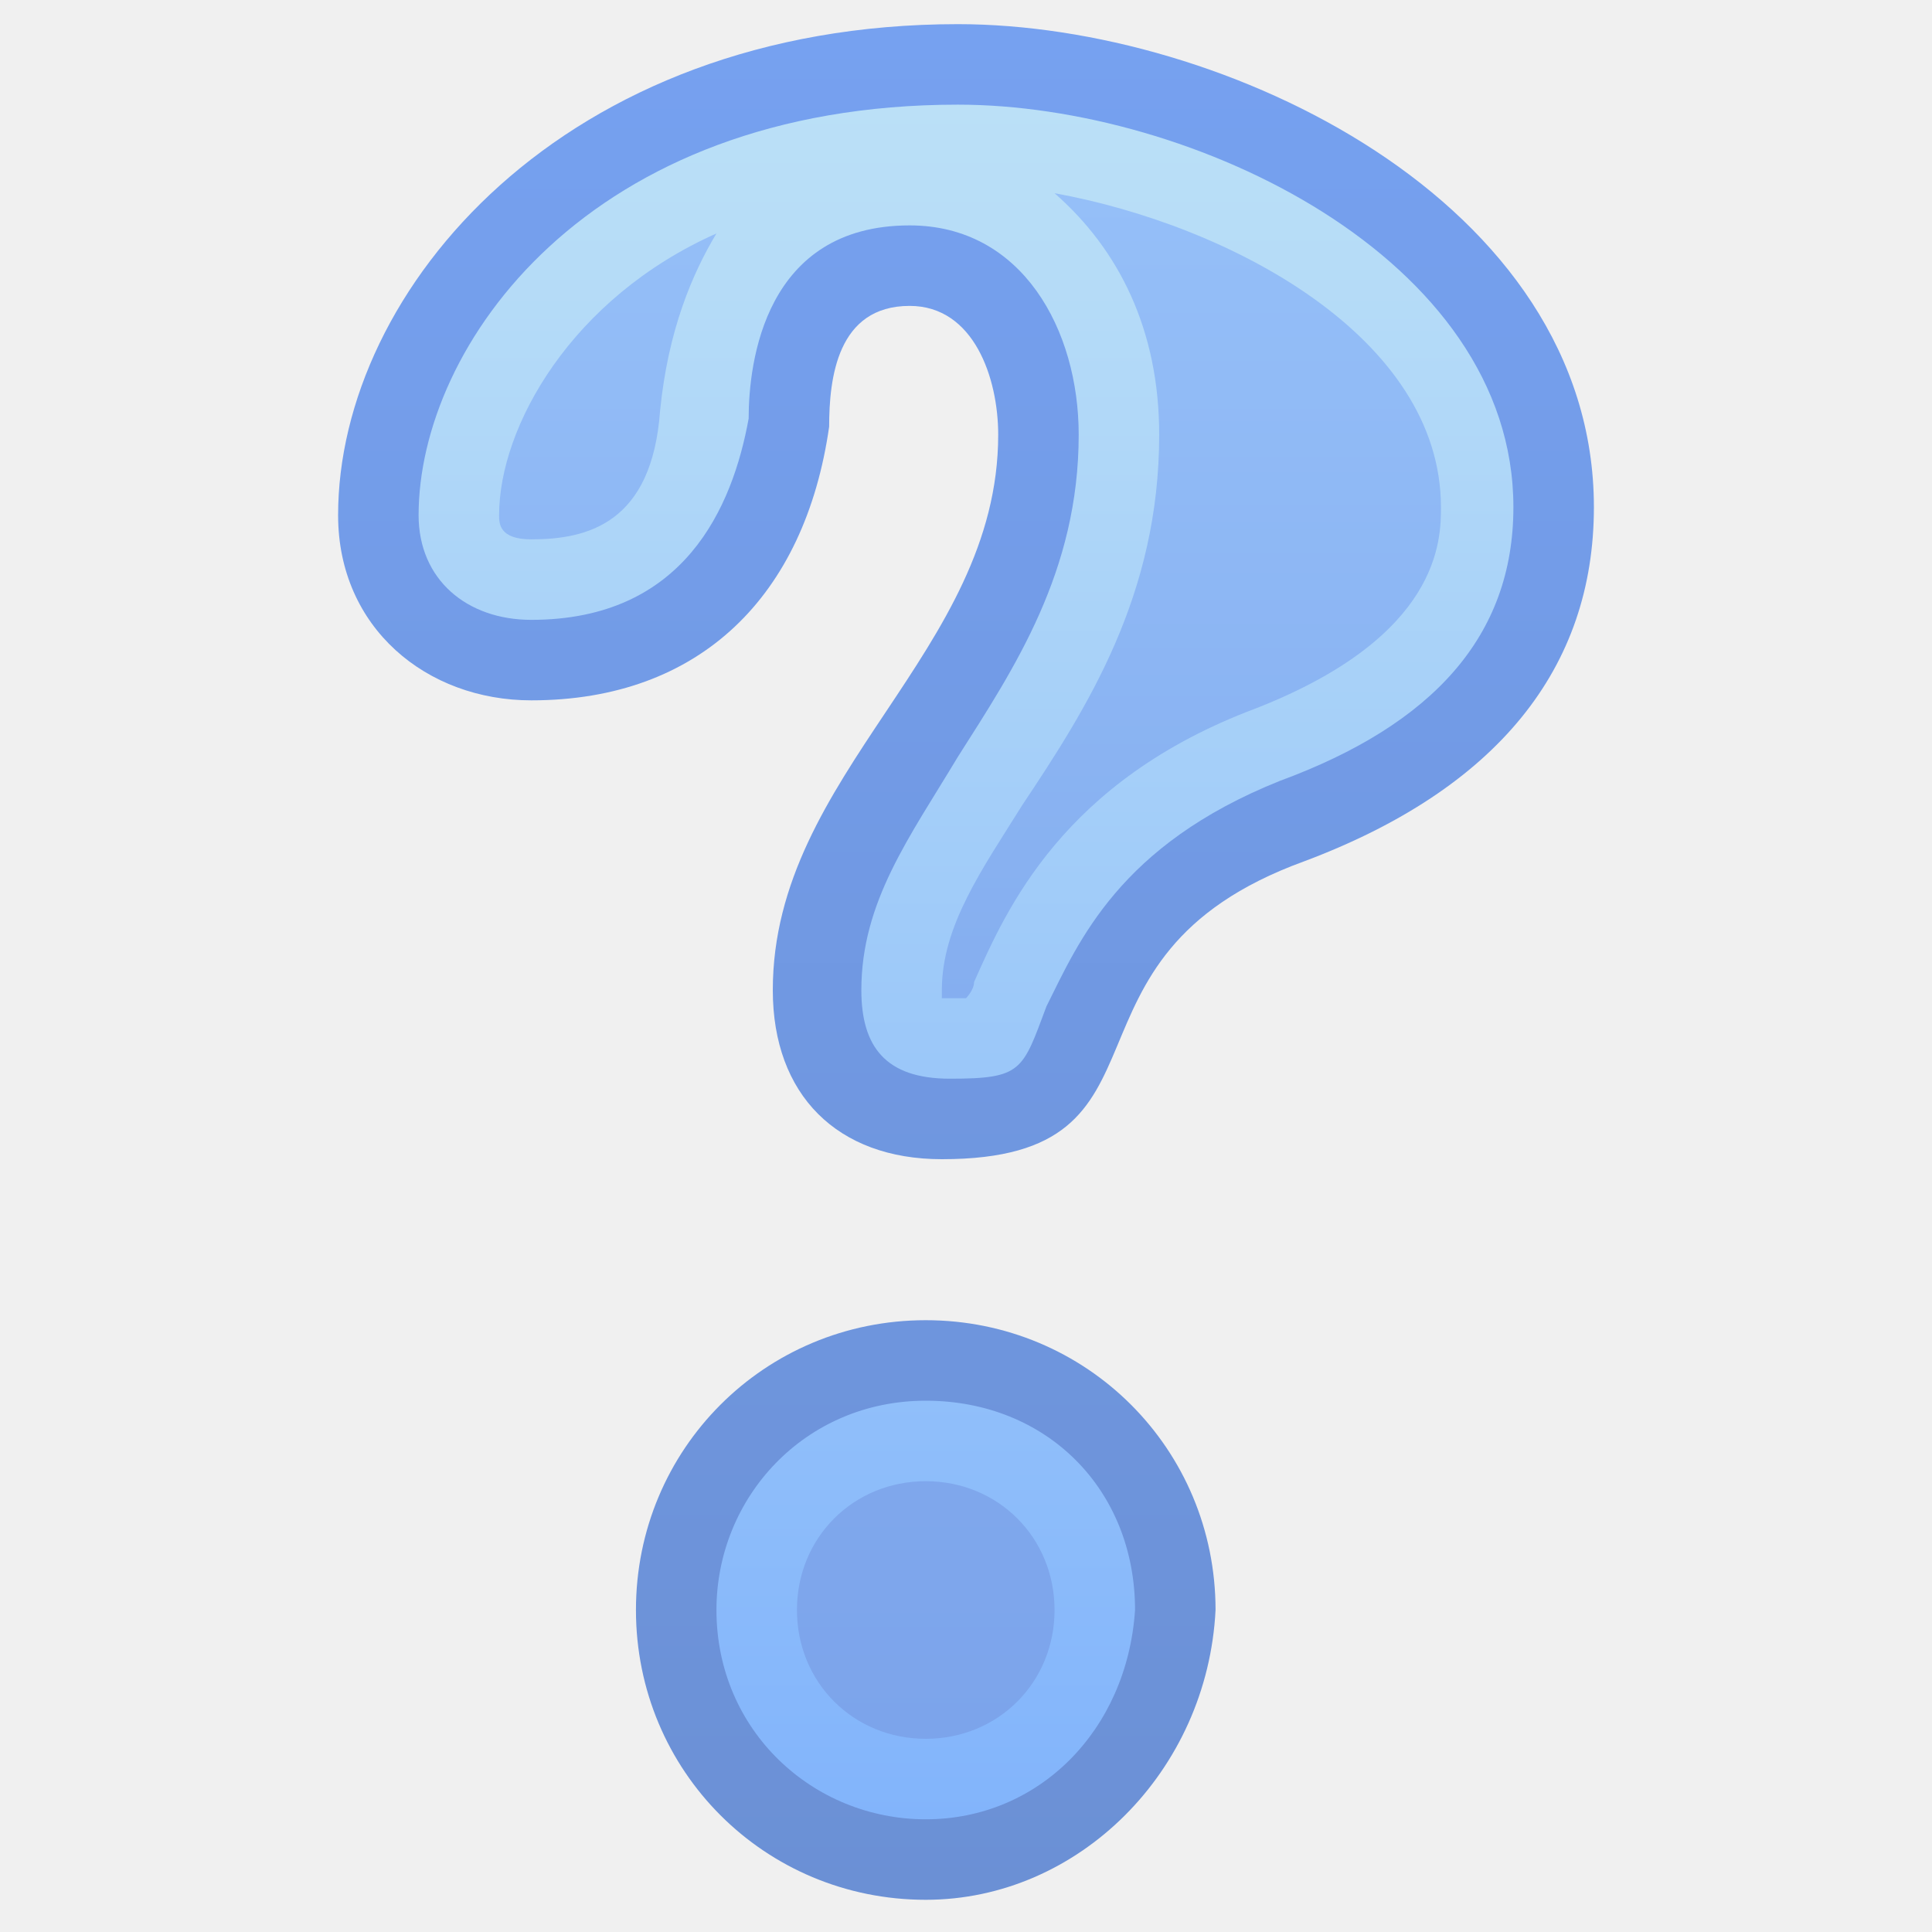
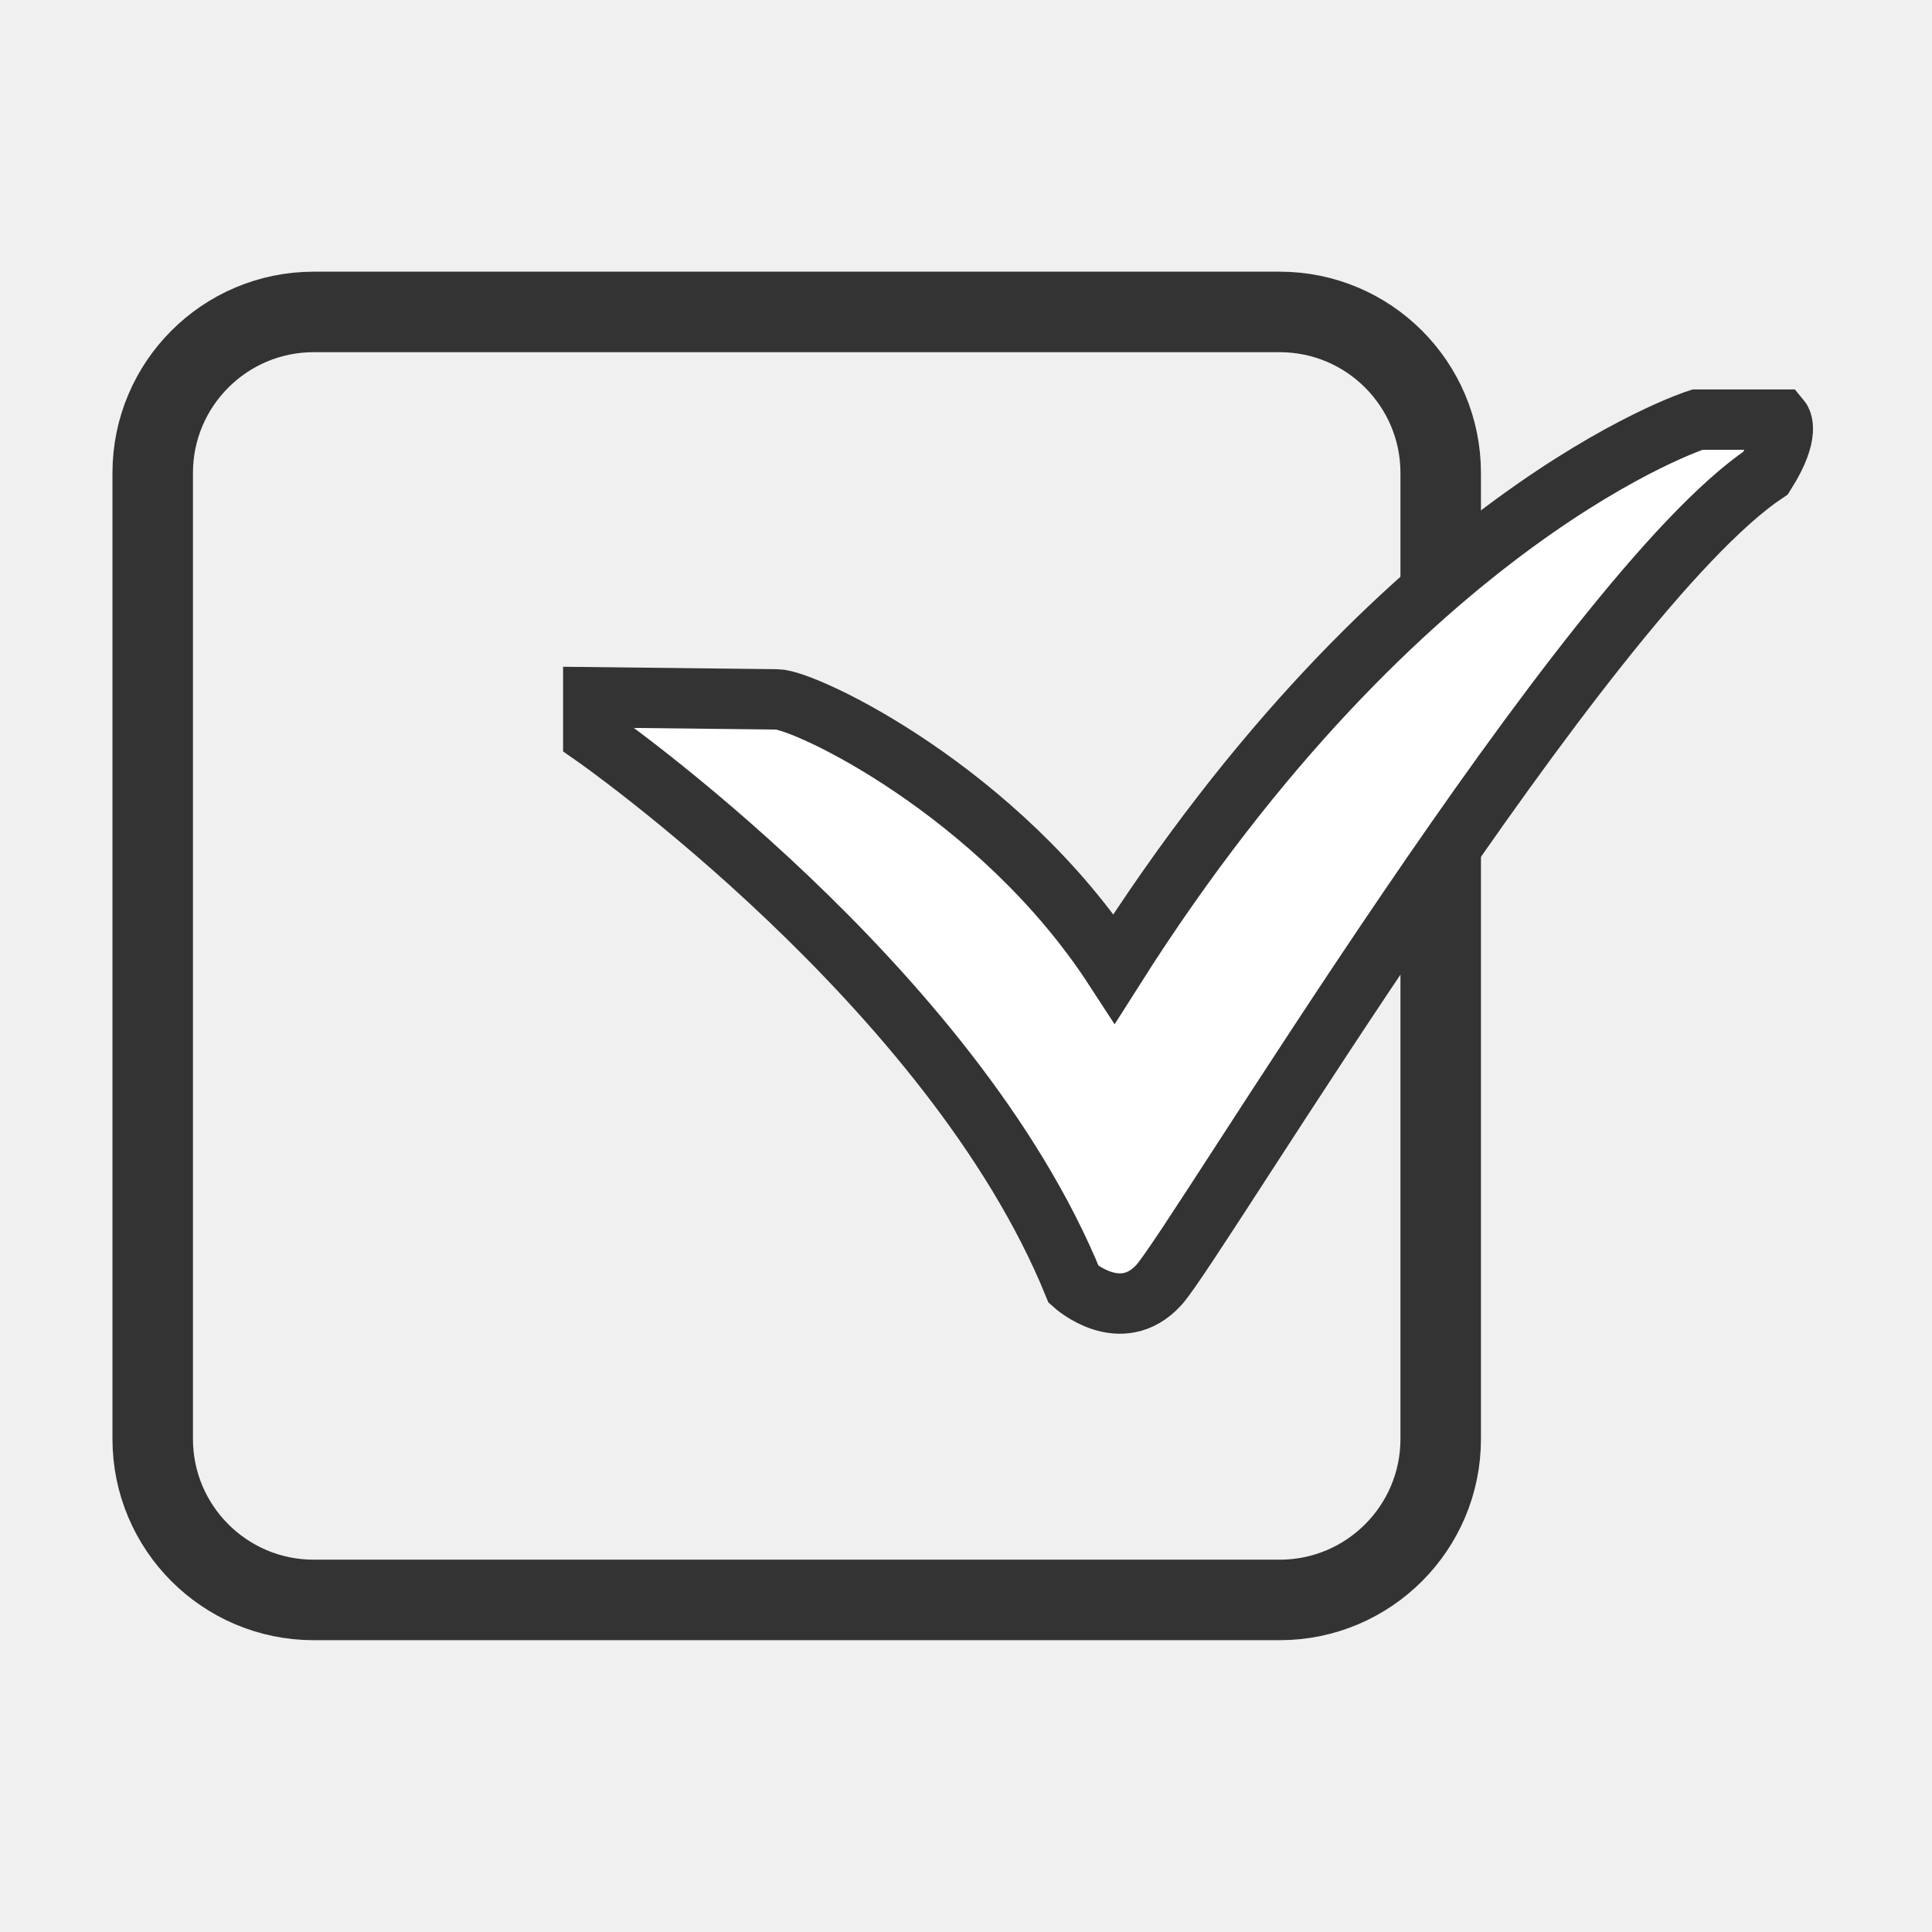
- <svg xmlns="http://www.w3.org/2000/svg" version="1.1" x="0px" y="0px" width="24px" height="24px" viewBox="-4.2 -0.3 24 24" style="overflow:visible;enable-background:new -4.2 -0.3 24 24;" xml:space="preserve" preserveAspectRatio="xMinYMid meet">
-   <defs>
- </defs>
-   <linearGradient id="SVGID_1_" gradientUnits="userSpaceOnUse" x1="7.824" y1="0" x2="7.824" y2="23.326">
-     <stop offset="0" style="stop-color:#76A1F0" />
-     <stop offset="1" style="stop-color:#6B90D5" />
-   </linearGradient>
-   <path style="fill:url(#SVGID_1_);" d="M2.4,8.4C1.1,8.4,0,7.5,0,6.1C0,3.3,2.8,0,7.7,0c3.3,0,7.9,2.2,7.9,6c0,2-1.2,3.5-3.6,4.4  c-3.3,1.2-1.4,3.7-4.5,3.7c-1.3,0-2.1-0.8-2.1-2.1c0-2.7,2.8-4.2,2.8-6.9c0-0.7-0.3-1.6-1.1-1.6c-0.9,0-1,0.9-1,1.5  C5.8,7.1,4.5,8.4,2.4,8.4z M7.3,23.3c-2,0-3.6-1.6-3.6-3.6c0-2,1.6-3.6,3.6-3.6c2,0,3.6,1.6,3.6,3.6C10.8,21.7,9.2,23.3,7.3,23.3z" />
-   <linearGradient id="SVGID_2_" gradientUnits="userSpaceOnUse" x1="7.824" y1="1" x2="7.824" y2="22.326">
-     <stop offset="0" style="stop-color:#BBE0F7" />
-     <stop offset="1" style="stop-color:#82B4FB" />
-   </linearGradient>
-   <path style="fill:url(#SVGID_2_);" d="M7.3,22.3c-1.4,0-2.6-1.1-2.6-2.6c0-1.4,1.1-2.6,2.6-2.6s2.6,1.1,2.6,2.6  C9.8,21.2,8.7,22.3,7.3,22.3z M7.6,13.1c-0.8,0-1.1-0.4-1.1-1.1c0-1.1,0.6-1.9,1.2-2.9c0.7-1.1,1.5-2.3,1.5-4c0-1.3-0.7-2.6-2.1-2.6  c-1.8,0-2,1.7-2,2.4C4.9,6,4.3,7.4,2.4,7.4C1.6,7.4,1,6.9,1,6.1C1,4,3.1,1,7.7,1c2.9,0,6.9,1.9,6.9,5c0,1.6-1,2.7-2.9,3.4  c-2,0.8-2.5,2-2.9,2.8C8.5,13,8.5,13.1,7.6,13.1z" />
-   <linearGradient id="SVGID_3_" gradientUnits="userSpaceOnUse" x1="7.824" y1="2.099" x2="7.824" y2="21.326">
-     <stop offset="0" style="stop-color:#95BFF8" />
-     <stop offset="0.557" style="stop-color:#84ADEF" />
-     <stop offset="1" style="stop-color:#7CA4EB" />
-   </linearGradient>
-   <path style="fill:url(#SVGID_3_);" d="M7.3,21.3c-0.9,0-1.6-0.7-1.6-1.6s0.7-1.6,1.6-1.6c0.9,0,1.6,0.7,1.6,1.6S8.2,21.3,7.3,21.3z   M7.6,12.1c-0.1,0-0.1,0-0.1,0c0,0,0-0.1,0-0.1c0-0.8,0.5-1.5,1-2.3c0.8-1.2,1.7-2.6,1.7-4.6c0-1.3-0.5-2.3-1.3-3  c2.2,0.4,4.8,1.8,4.8,3.9c0,0.4,0,1.6-2.3,2.5C9,9.4,8.3,11,7.9,11.9c0,0.1-0.1,0.2-0.1,0.2C7.8,12.1,7.7,12.1,7.6,12.1z M2.4,6.4  C2,6.4,2,6.2,2,6.1c0-1.1,0.9-2.7,2.7-3.5C4.4,3.1,4.1,3.8,4,4.8C3.9,6.2,3.1,6.4,2.4,6.4z" />
+ <svg xmlns="http://www.w3.org/2000/svg" version="1.1" id="Layer_1" x="0px" y="0px" width="24px" height="24px" viewBox="0 0 24 24" enable-background="new 0 0 24 24" xml:space="preserve">
+   <path fill="#FFFFFF" stroke="#231F20" stroke-width="0.5" stroke-miterlimit="10" d="M18.073,22.085" />
+   <path fill="#FFFFFF" stroke="#231F20" stroke-width="0.5" stroke-miterlimit="10" d="M2.46,22.473" />
+   <g>
+     <path fill="none" stroke="#333333" stroke-miterlimit="10" d="M1.897,17.875c0,1.104,0.896,2,2,2h12c1.104,0,2-0.896,2-2v-12   c0-1.104-0.896-2-2-2h-12c-1.104,0-2,0.896-2,2V17.875z" />
+   </g>
+   <path fill="#FFFFFF" stroke="#333333" stroke-width="0.75" stroke-miterlimit="10" d="M7.37,9.139c0,0,4.457,3.104,5.968,6.819  c0,0,0.585,0.529,1.062,0c0.476-0.53,5.278-8.569,7.533-10.082c0.318-0.504,0.187-0.663,0.187-0.663h-1.035  c0,0-3.661,1.167-7.243,6.817C12.41,9.829,9.996,8.688,9.651,8.688L7.37,8.662V9.139z" />
</svg>
